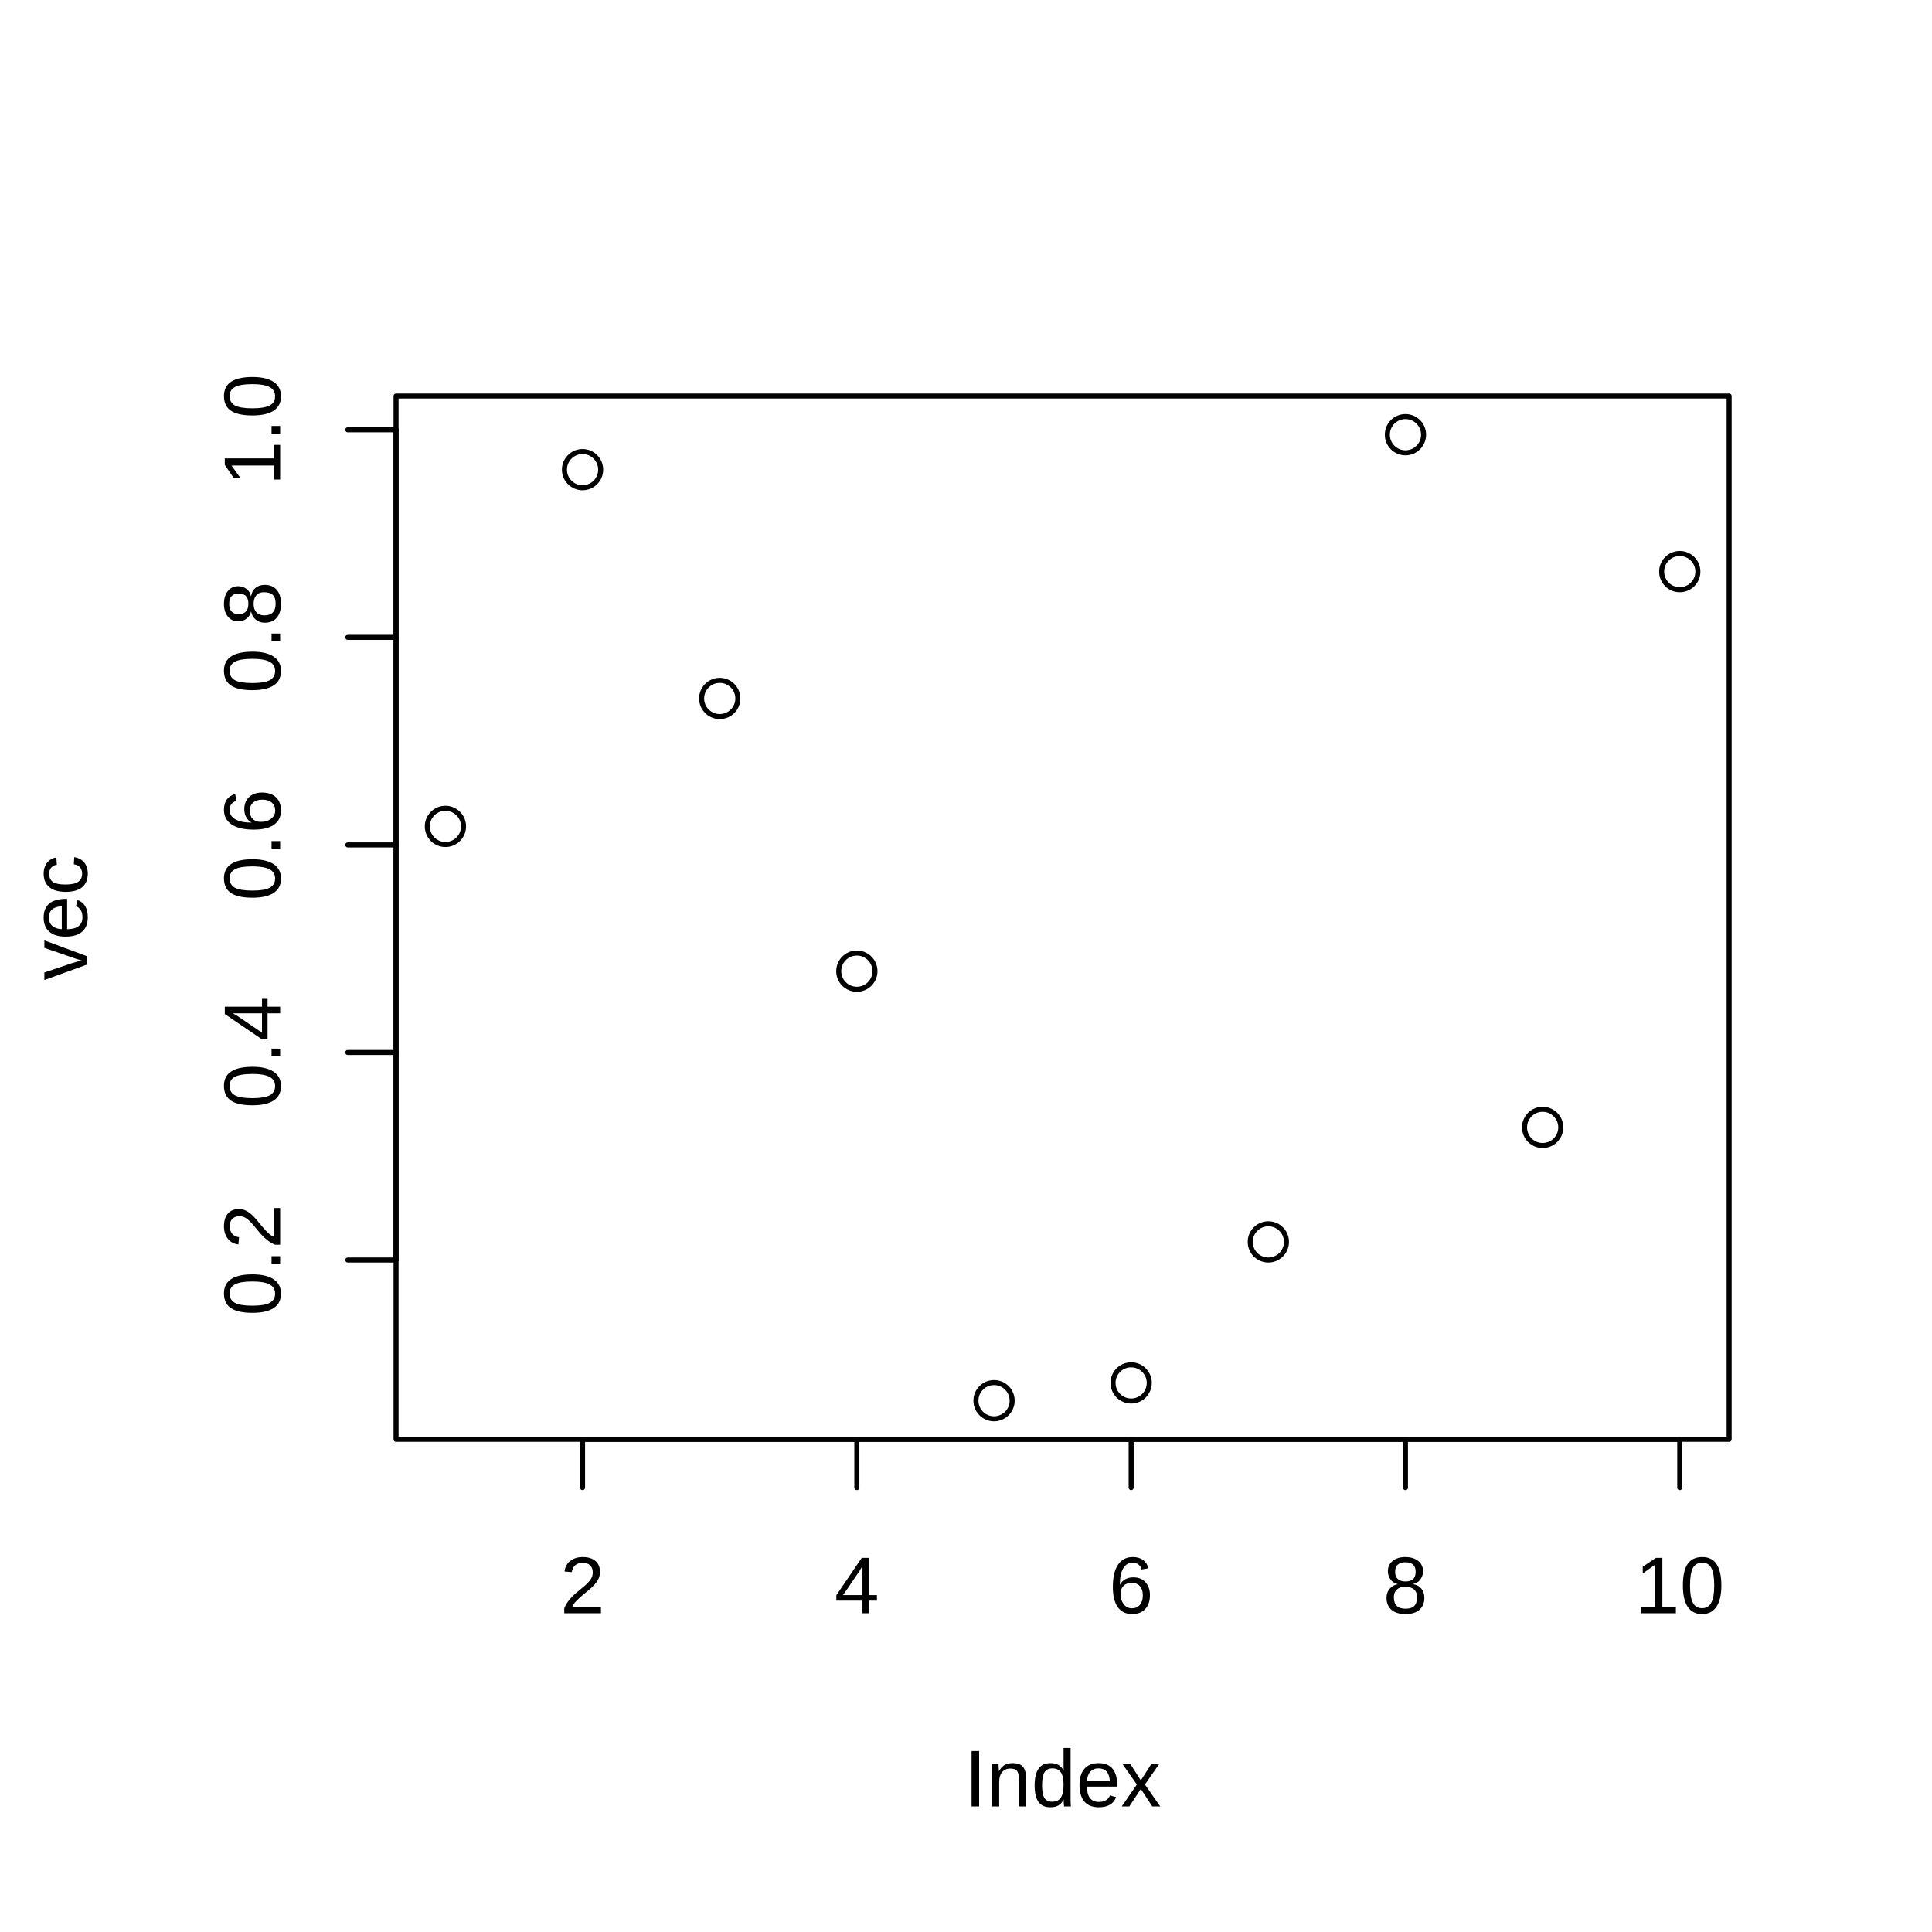
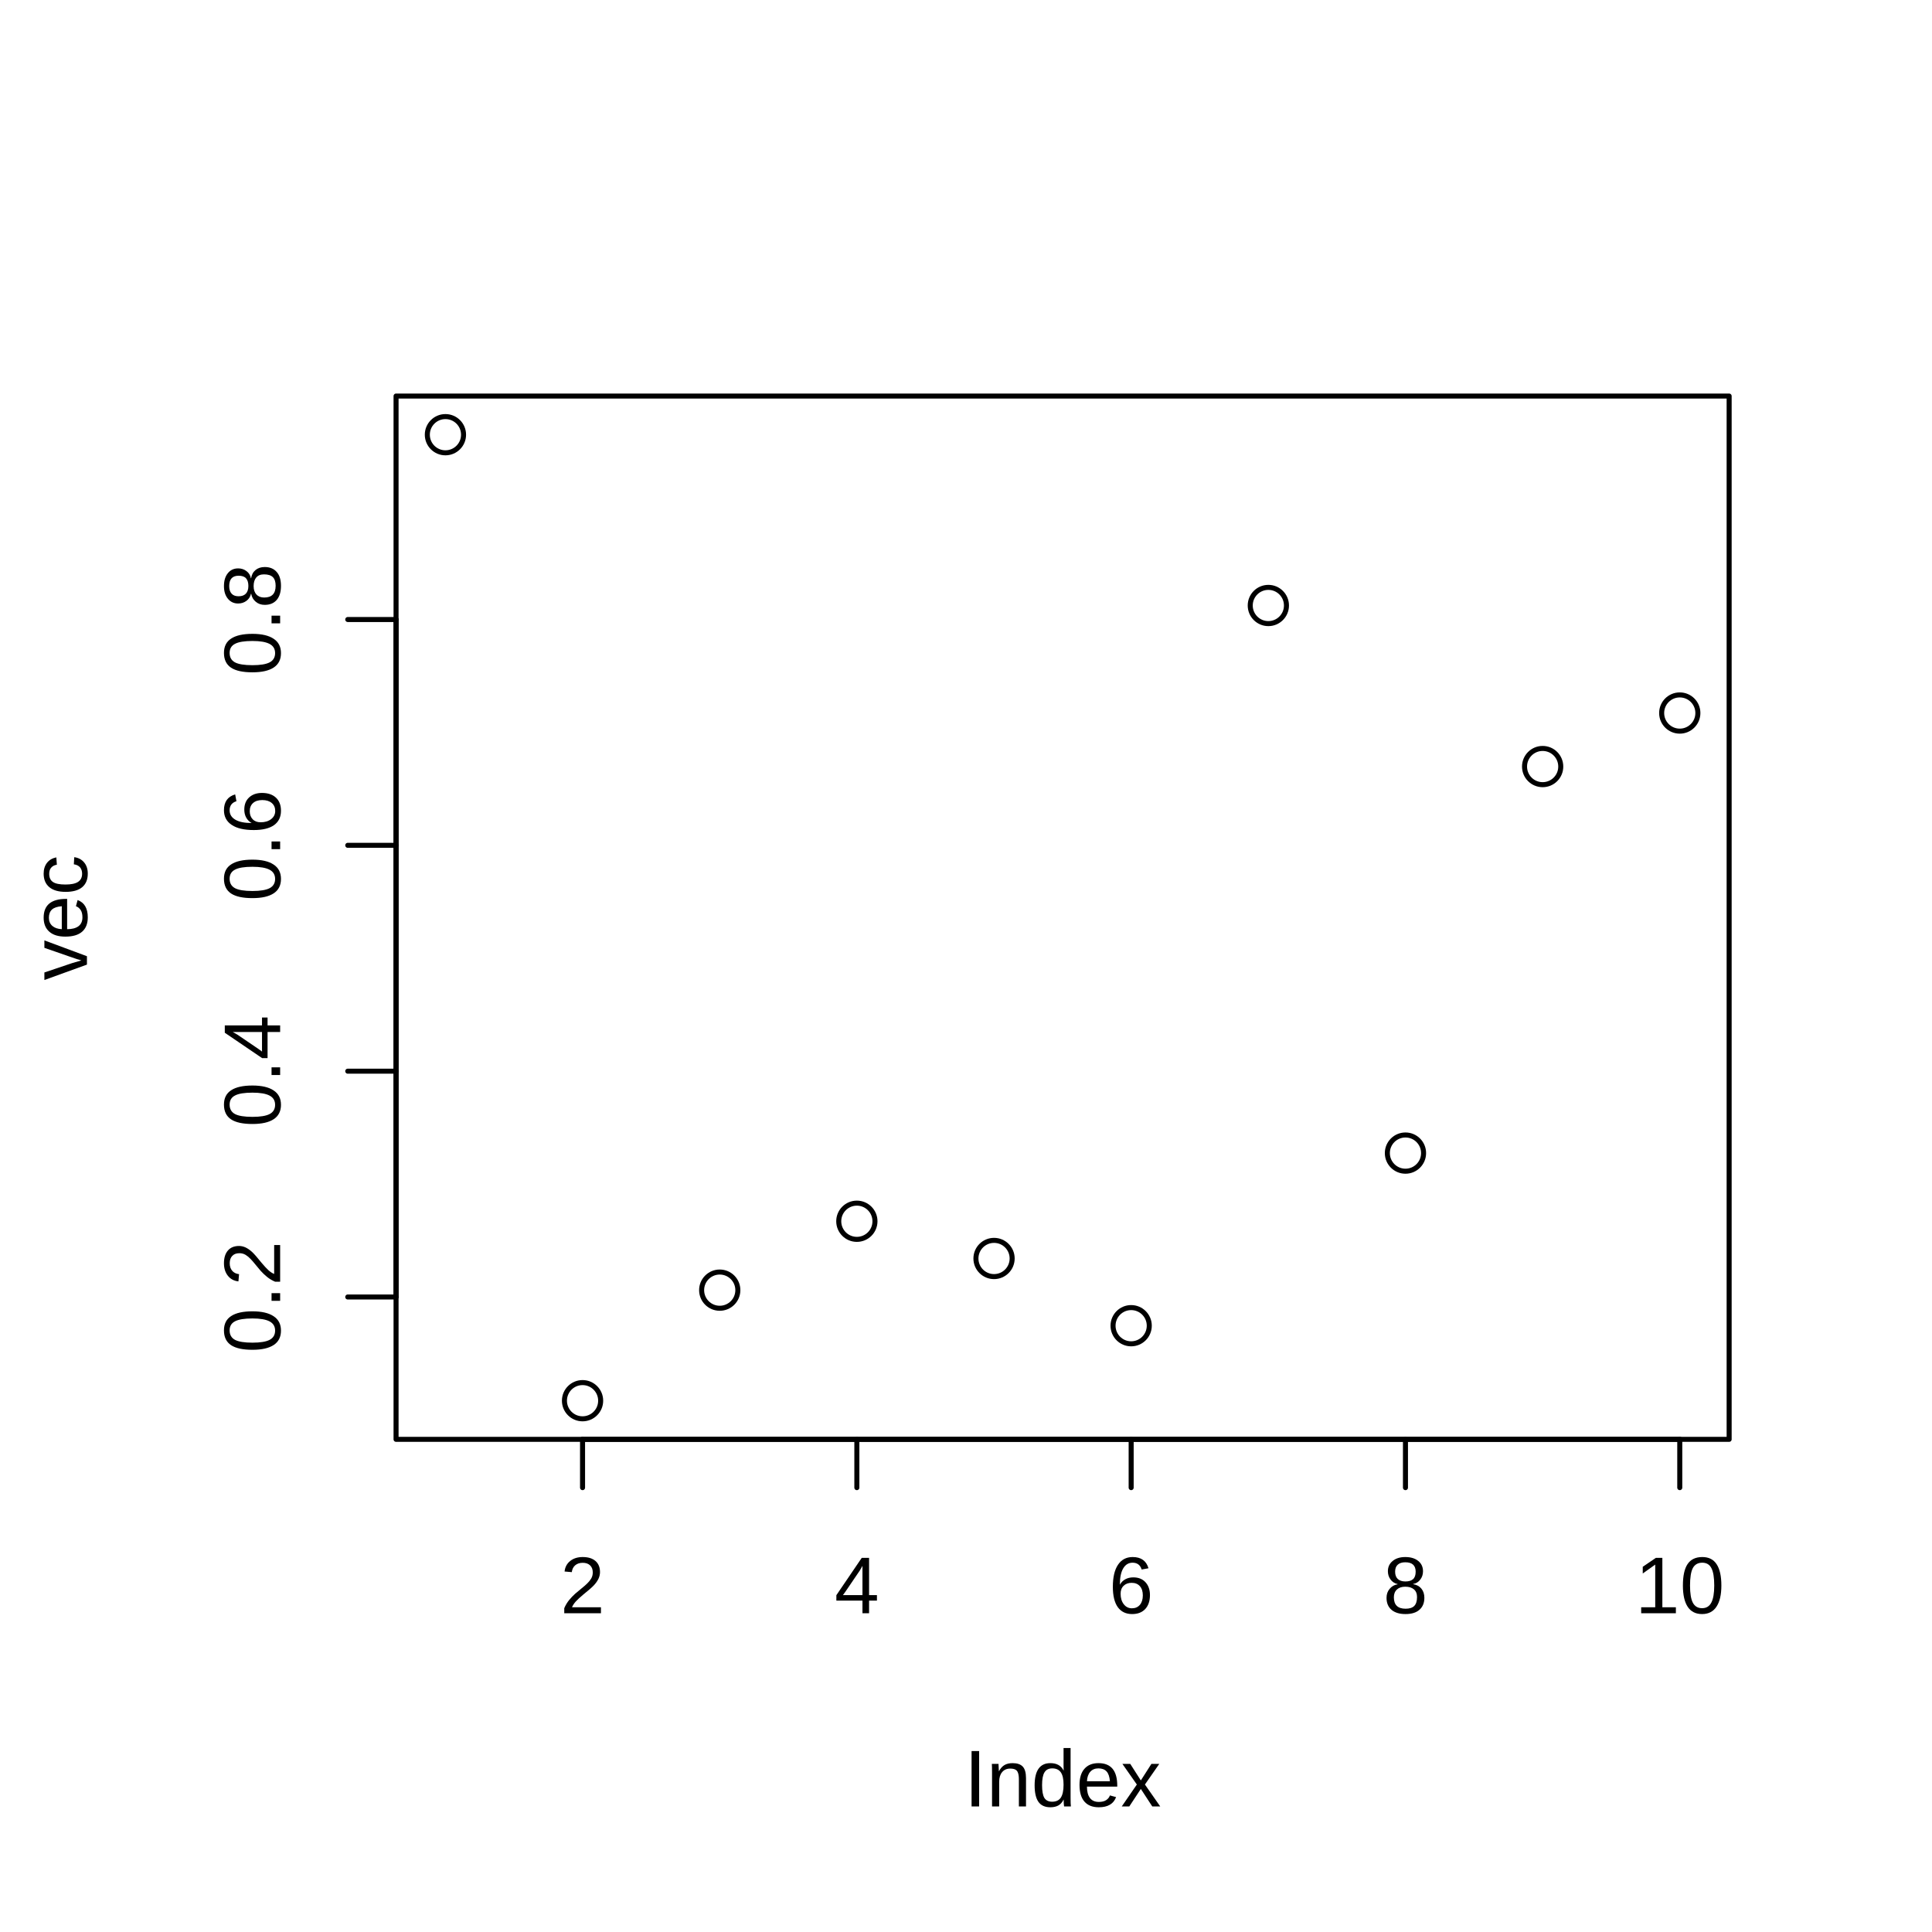
<svg xmlns="http://www.w3.org/2000/svg" class="svglite" width="288.00pt" height="288.00pt" viewBox="0 0 288.00 288.00">
  <defs>
    <style type="text/css">
    .svglite line, .svglite polyline, .svglite polygon, .svglite path, .svglite rect, .svglite circle {
      fill: none;
      stroke: #000000;
      stroke-linecap: round;
      stroke-linejoin: round;
      stroke-miterlimit: 10.00;
    }
    .svglite text {
      white-space: pre;
    }
  </style>
  </defs>
  <rect width="100%" height="100%" style="stroke: none; fill: #FFFFFF;" />
  <defs>
    <clipPath id="cpMC4wMHwyODguMDB8MC4wMHwyODguMDA=">
      <rect x="0.00" y="0.00" width="288.00" height="288.00" />
    </clipPath>
  </defs>
  <g clip-path="url(#cpMC4wMHwyODguMDB8MC4wMHwyODguMDA=)">
</g>
  <defs>
    <clipPath id="cpNTkuMDR8MjU3Ljc2fDU5LjA0fDIxNC41Ng==">
      <rect x="59.04" y="59.04" width="198.72" height="155.52" />
    </clipPath>
  </defs>
  <g clip-path="url(#cpNTkuMDR8MjU3Ljc2fDU5LjA0fDIxNC41Ng==)">
-     <circle cx="66.40" cy="123.19" r="2.70" style="stroke-width: 0.75;" />
-     <circle cx="86.84" cy="70.01" r="2.70" style="stroke-width: 0.75;" />
-     <circle cx="107.29" cy="104.12" r="2.70" style="stroke-width: 0.75;" />
-     <circle cx="127.73" cy="144.77" r="2.70" style="stroke-width: 0.75;" />
-     <circle cx="148.18" cy="208.80" r="2.70" style="stroke-width: 0.75;" />
-     <circle cx="168.62" cy="206.15" r="2.70" style="stroke-width: 0.75;" />
-     <circle cx="189.07" cy="185.13" r="2.70" style="stroke-width: 0.75;" />
-     <circle cx="209.51" cy="64.80" r="2.70" style="stroke-width: 0.75;" />
-     <circle cx="229.96" cy="168.06" r="2.70" style="stroke-width: 0.75;" />
-     <circle cx="250.40" cy="85.21" r="2.70" style="stroke-width: 0.75;" />
+     <circle cx="66.40" cy="64.80" r="2.70" style="stroke-width: 0.75;" />
+     <circle cx="86.84" cy="208.80" r="2.70" style="stroke-width: 0.75;" />
+     <circle cx="107.29" cy="192.32" r="2.70" style="stroke-width: 0.75;" />
+     <circle cx="127.73" cy="182.05" r="2.70" style="stroke-width: 0.75;" />
+     <circle cx="148.18" cy="187.60" r="2.70" style="stroke-width: 0.75;" />
+     <circle cx="168.62" cy="197.62" r="2.70" style="stroke-width: 0.75;" />
+     <circle cx="189.07" cy="90.26" r="2.70" style="stroke-width: 0.75;" />
+     <circle cx="209.51" cy="171.89" r="2.70" style="stroke-width: 0.75;" />
+     <circle cx="229.96" cy="114.27" r="2.70" style="stroke-width: 0.75;" />
+     <circle cx="250.40" cy="106.29" r="2.70" style="stroke-width: 0.75;" />
  </g>
  <g clip-path="url(#cpMC4wMHwyODguMDB8MC4wMHwyODguMDA=)">
    <line x1="86.84" y1="214.56" x2="250.40" y2="214.56" style="stroke-width: 0.75;" />
    <line x1="86.84" y1="214.56" x2="86.84" y2="221.76" style="stroke-width: 0.75;" />
    <line x1="127.73" y1="214.56" x2="127.73" y2="221.76" style="stroke-width: 0.75;" />
    <line x1="168.62" y1="214.56" x2="168.62" y2="221.76" style="stroke-width: 0.75;" />
    <line x1="209.51" y1="214.56" x2="209.51" y2="221.76" style="stroke-width: 0.75;" />
    <line x1="250.40" y1="214.56" x2="250.40" y2="221.76" style="stroke-width: 0.75;" />
    <text x="86.84" y="240.48" text-anchor="middle" style="font-size: 12.00px; font-family: &quot;Liberation Sans&quot;;" textLength="7.64px" lengthAdjust="spacingAndGlyphs">2</text>
    <text x="127.73" y="240.48" text-anchor="middle" style="font-size: 12.00px; font-family: &quot;Liberation Sans&quot;;" textLength="7.64px" lengthAdjust="spacingAndGlyphs">4</text>
    <text x="168.62" y="240.48" text-anchor="middle" style="font-size: 12.00px; font-family: &quot;Liberation Sans&quot;;" textLength="7.64px" lengthAdjust="spacingAndGlyphs">6</text>
    <text x="209.51" y="240.48" text-anchor="middle" style="font-size: 12.00px; font-family: &quot;Liberation Sans&quot;;" textLength="7.64px" lengthAdjust="spacingAndGlyphs">8</text>
    <text x="250.40" y="240.48" text-anchor="middle" style="font-size: 12.00px; font-family: &quot;Liberation Sans&quot;;" textLength="15.28px" lengthAdjust="spacingAndGlyphs">10</text>
-     <line x1="59.04" y1="187.83" x2="59.04" y2="64.07" style="stroke-width: 0.75;" />
-     <line x1="59.04" y1="187.83" x2="51.84" y2="187.83" style="stroke-width: 0.75;" />
-     <line x1="59.04" y1="156.89" x2="51.84" y2="156.89" style="stroke-width: 0.75;" />
-     <line x1="59.04" y1="125.95" x2="51.84" y2="125.95" style="stroke-width: 0.75;" />
-     <line x1="59.04" y1="95.01" x2="51.84" y2="95.01" style="stroke-width: 0.75;" />
-     <line x1="59.04" y1="64.07" x2="51.84" y2="64.07" style="stroke-width: 0.75;" />
-     <text transform="translate(41.76,187.83) rotate(-90)" text-anchor="middle" style="font-size: 12.00px; font-family: &quot;Liberation Sans&quot;;" textLength="19.09px" lengthAdjust="spacingAndGlyphs">0.2</text>
-     <text transform="translate(41.76,156.89) rotate(-90)" text-anchor="middle" style="font-size: 12.00px; font-family: &quot;Liberation Sans&quot;;" textLength="19.09px" lengthAdjust="spacingAndGlyphs">0.4</text>
-     <text transform="translate(41.76,125.95) rotate(-90)" text-anchor="middle" style="font-size: 12.00px; font-family: &quot;Liberation Sans&quot;;" textLength="19.09px" lengthAdjust="spacingAndGlyphs">0.6</text>
-     <text transform="translate(41.76,95.01) rotate(-90)" text-anchor="middle" style="font-size: 12.00px; font-family: &quot;Liberation Sans&quot;;" textLength="19.09px" lengthAdjust="spacingAndGlyphs">0.8</text>
-     <text transform="translate(41.76,64.07) rotate(-90)" text-anchor="middle" style="font-size: 12.00px; font-family: &quot;Liberation Sans&quot;;" textLength="19.09px" lengthAdjust="spacingAndGlyphs">1.0</text>
+     <line x1="59.04" y1="193.34" x2="59.04" y2="92.35" style="stroke-width: 0.75;" />
+     <line x1="59.04" y1="193.34" x2="51.84" y2="193.34" style="stroke-width: 0.75;" />
+     <line x1="59.04" y1="159.68" x2="51.84" y2="159.68" style="stroke-width: 0.75;" />
+     <line x1="59.04" y1="126.01" x2="51.84" y2="126.01" style="stroke-width: 0.75;" />
+     <line x1="59.04" y1="92.35" x2="51.84" y2="92.35" style="stroke-width: 0.75;" />
+     <text transform="translate(41.76,193.34) rotate(-90)" text-anchor="middle" style="font-size: 12.00px; font-family: &quot;Liberation Sans&quot;;" textLength="19.09px" lengthAdjust="spacingAndGlyphs">0.2</text>
+     <text transform="translate(41.76,159.68) rotate(-90)" text-anchor="middle" style="font-size: 12.00px; font-family: &quot;Liberation Sans&quot;;" textLength="19.09px" lengthAdjust="spacingAndGlyphs">0.4</text>
+     <text transform="translate(41.76,126.01) rotate(-90)" text-anchor="middle" style="font-size: 12.00px; font-family: &quot;Liberation Sans&quot;;" textLength="19.09px" lengthAdjust="spacingAndGlyphs">0.6</text>
+     <text transform="translate(41.76,92.35) rotate(-90)" text-anchor="middle" style="font-size: 12.00px; font-family: &quot;Liberation Sans&quot;;" textLength="19.09px" lengthAdjust="spacingAndGlyphs">0.8</text>
    <polygon points="59.04,214.56 257.76,214.56 257.76,59.04 59.04,59.04 " style="stroke-width: 0.75;" />
    <text x="158.40" y="269.28" text-anchor="middle" style="font-size: 12.00px; font-family: &quot;Liberation Sans&quot;;" textLength="33.06px" lengthAdjust="spacingAndGlyphs">Index</text>
    <text transform="translate(12.96,136.80) rotate(-90)" text-anchor="middle" style="font-size: 12.00px; font-family: &quot;Liberation Sans&quot;;" textLength="21.10px" lengthAdjust="spacingAndGlyphs">vec</text>
  </g>
</svg>
